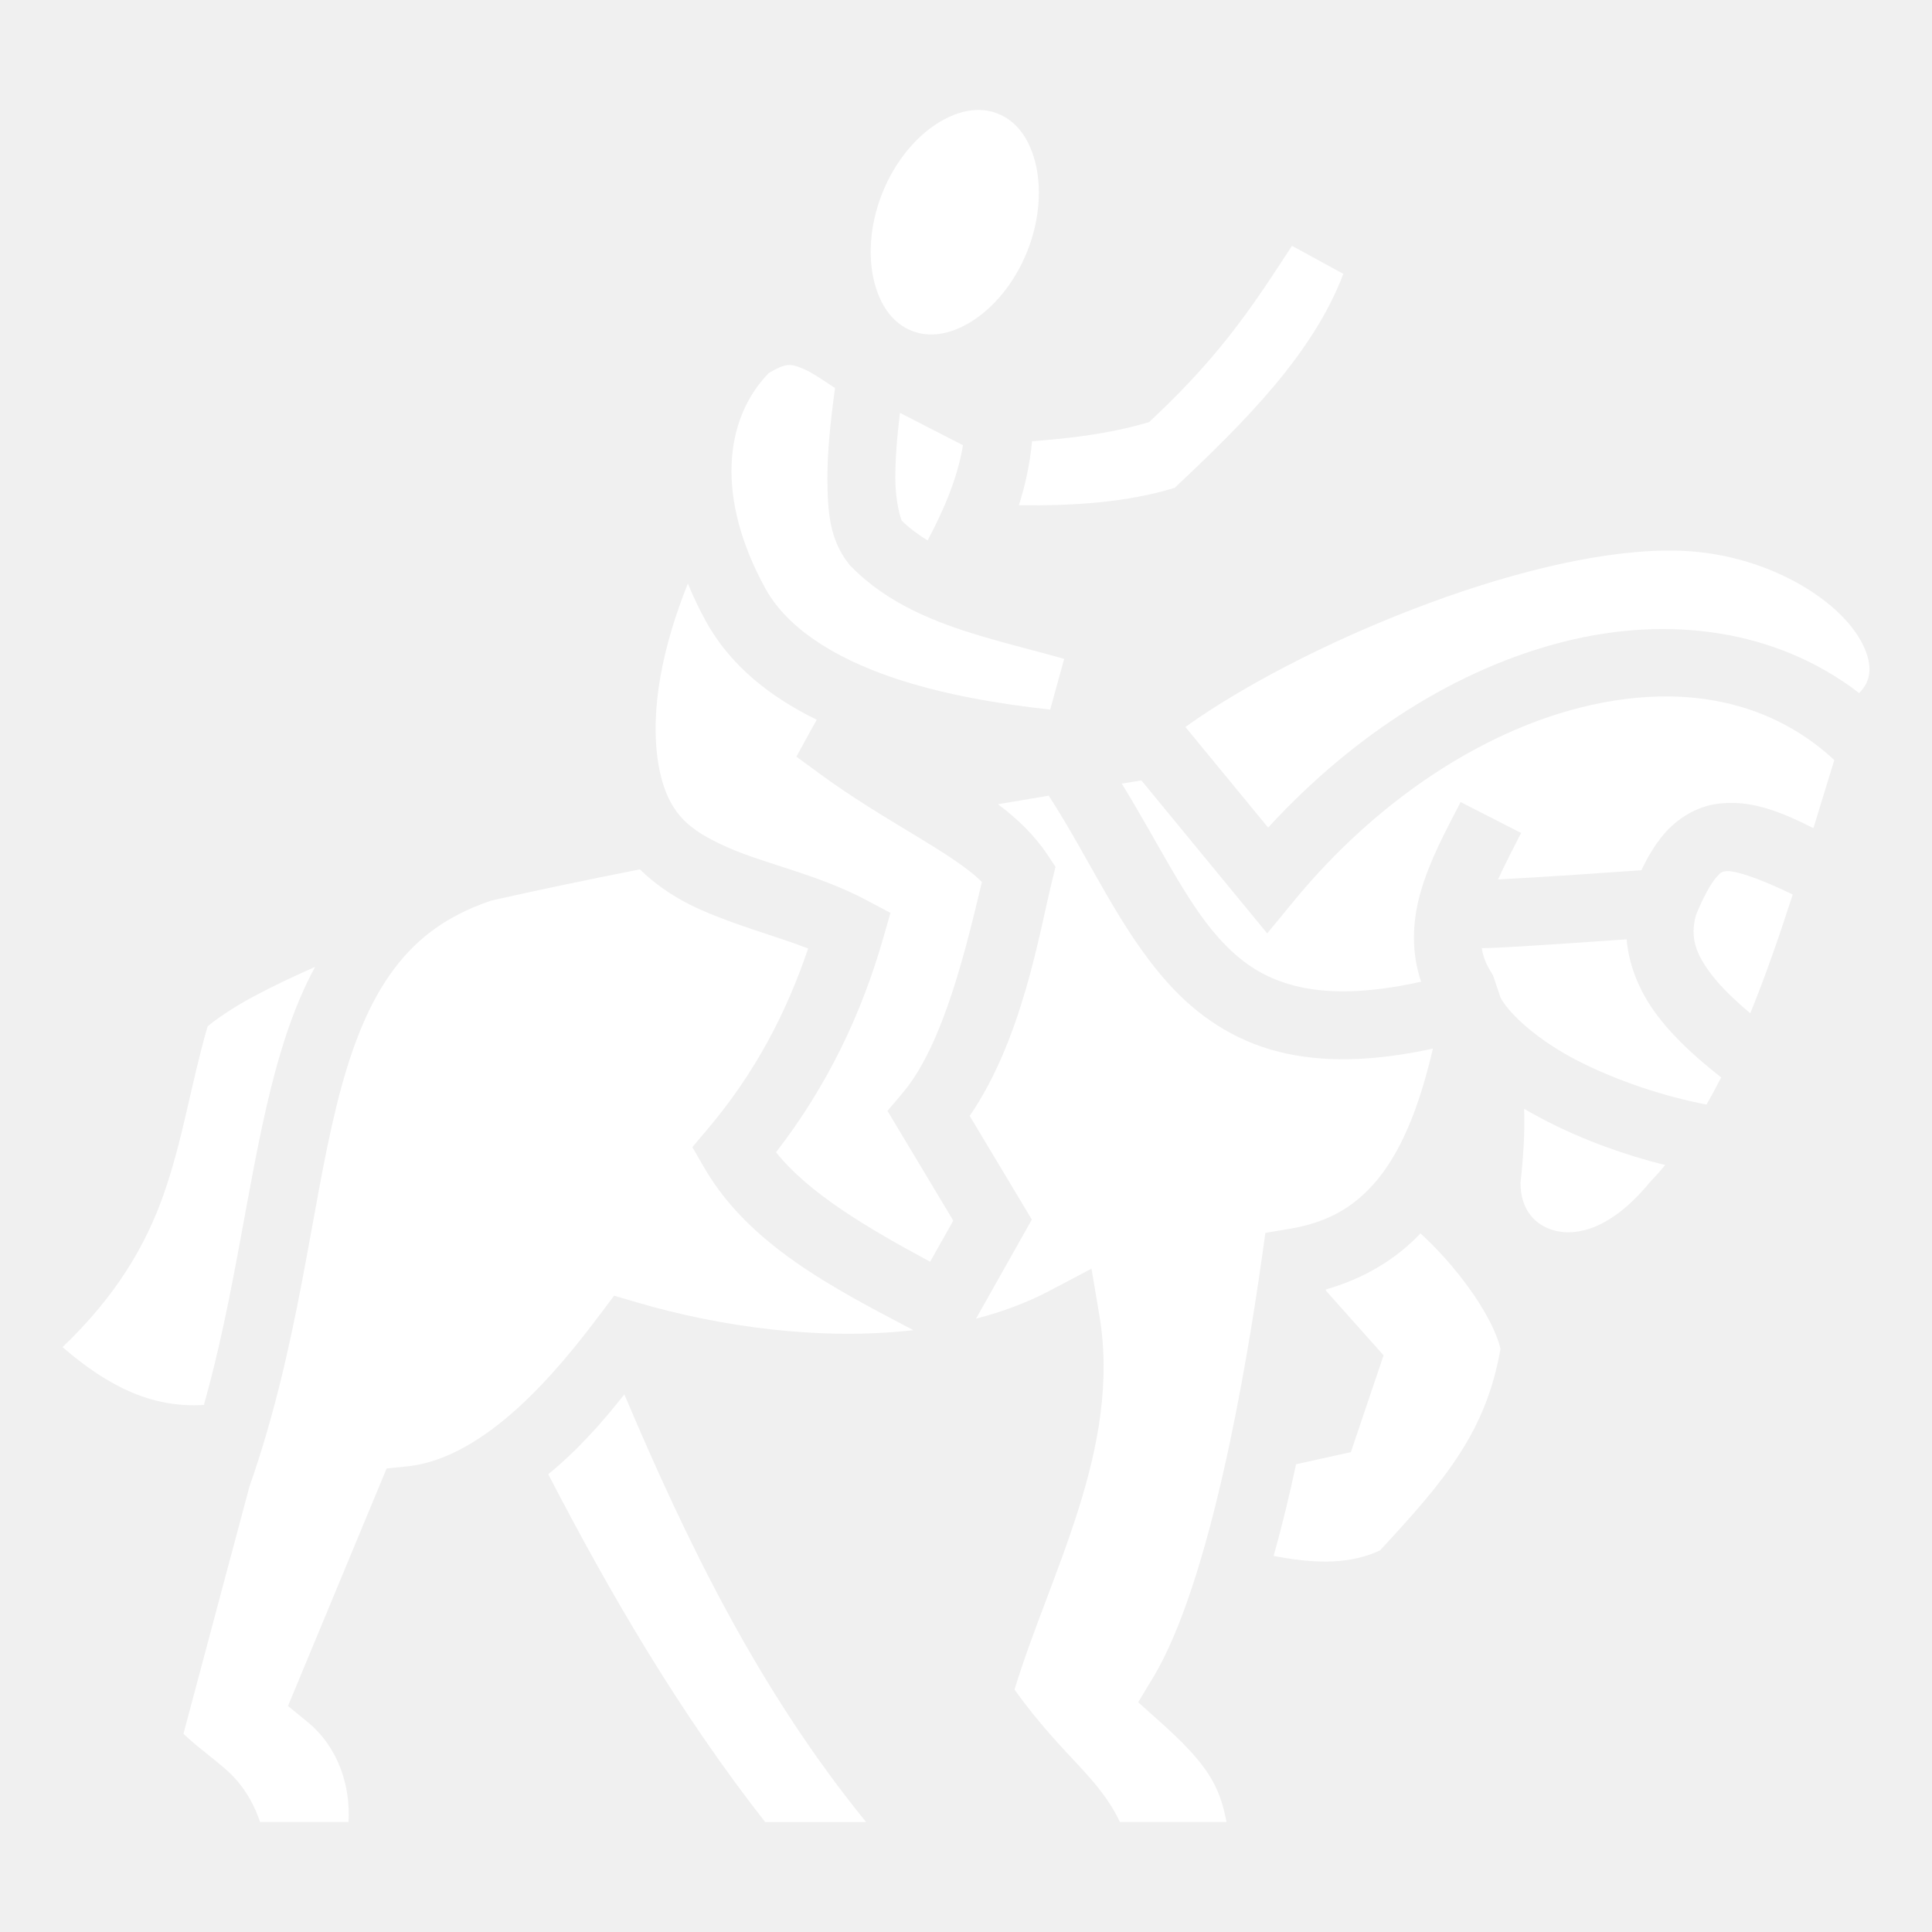
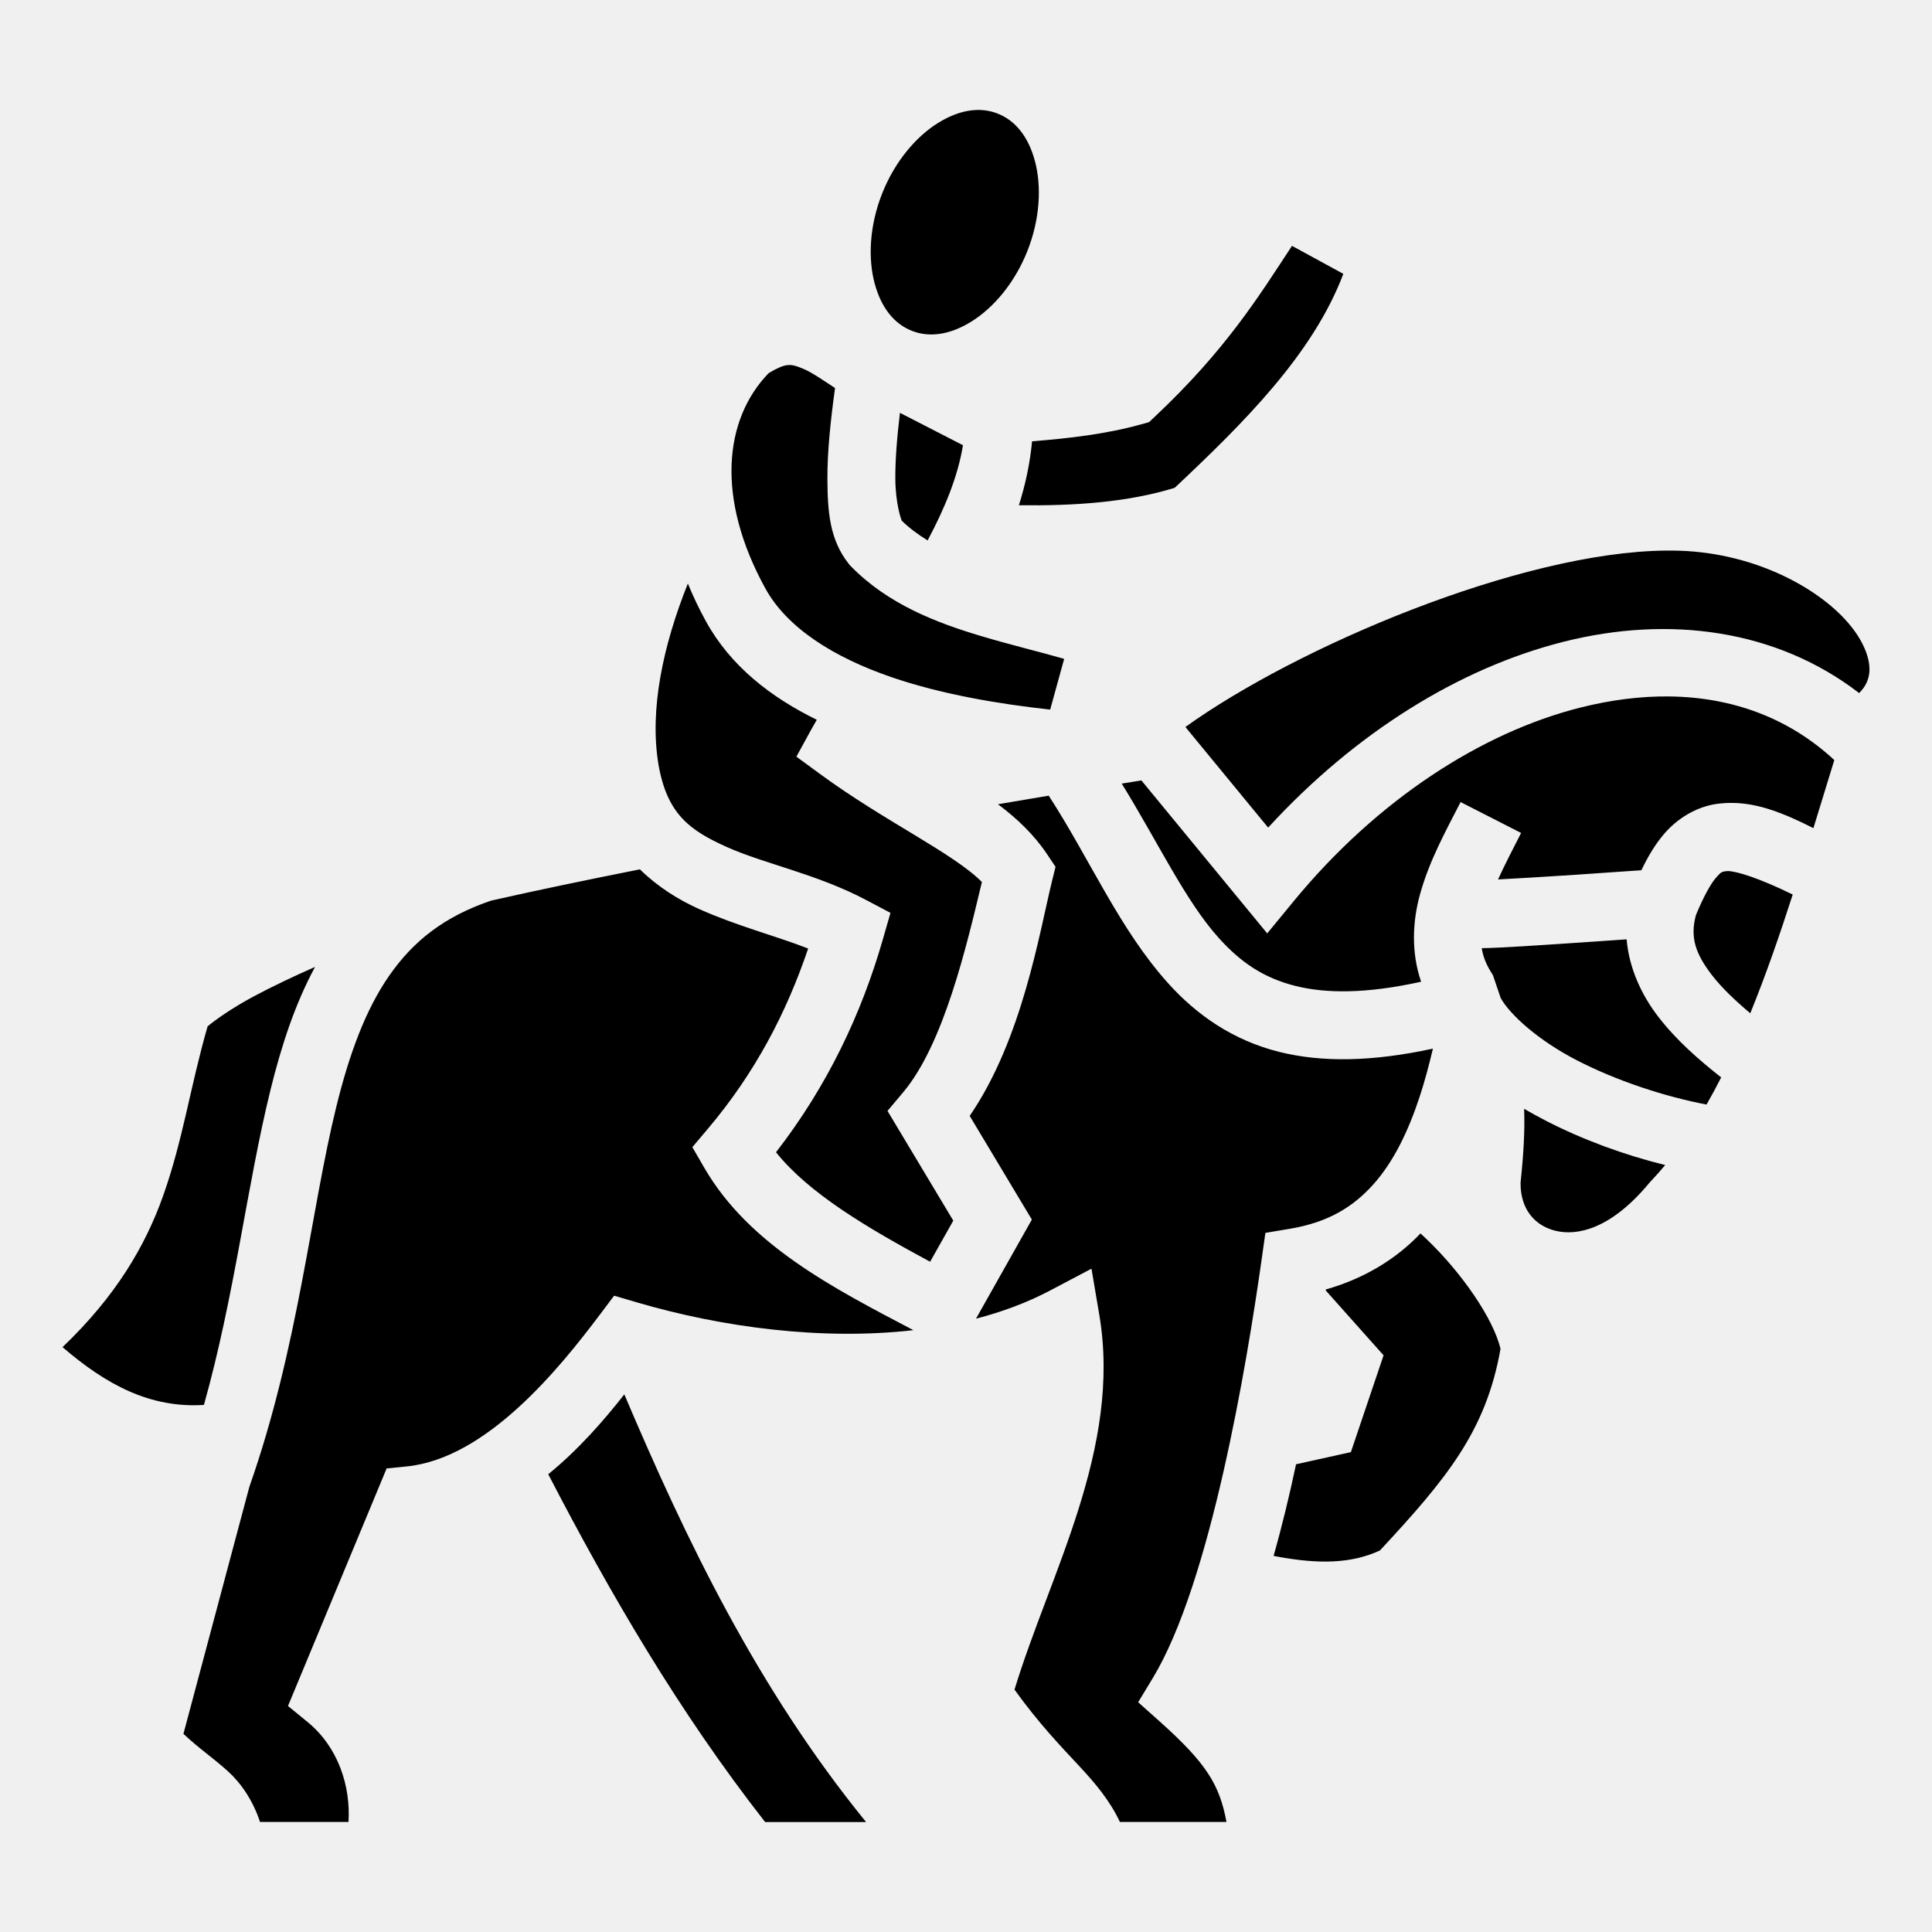
<svg xmlns="http://www.w3.org/2000/svg" viewBox="0 0 512 512" style="height: 512px; width: 512px;">
  <g class="" transform="translate(0,0)" style="">
-     <path d="M258.962 29.14c-3.21.063-6.68 1.158-10.303 3.4-5.798 3.584-11.47 10.14-14.872 18.715-3.4 8.575-3.767 17.236-2.004 23.82 1.763 6.585 5.248 10.765 9.83 12.583 4.582 1.817 9.986 1.165 15.784-2.42 5.797-3.586 11.467-10.143 14.87-18.717 3.4-8.573 3.767-17.235 2.005-23.82-1.763-6.584-5.25-10.764-9.832-12.58-1.718-.683-3.55-1.018-5.478-.98zm83.428 36.012c-8.823 13.437-17.545 27.577-36.268 45.2l-1.615 1.52-2.137.596c-9.165 2.554-19 3.7-28.863 4.48-.54 5.822-1.76 11.47-3.492 16.946 14.814.187 28.827-.778 41.297-4.62 18.26-17.188 36.623-35.375 44.685-56.7l-13.607-7.422zm-133.135 31.58c-.172 0-.348.005-.527.02-1.248.117-2.846.825-5.022 2.126-11.898 12.29-14.007 33.196-.867 57.082 5.73 10.42 18.094 18.277 33.66 23.58 13.165 4.485 28.138 7.013 41.808 8.51l3.71-13.443c-6.24-1.808-14.008-3.65-22.142-6.082-11.813-3.53-24.576-8.437-34.355-18.432l-.343-.35-.303-.388c-5.047-6.43-5.557-13.842-5.6-22.496-.037-7.045.813-15.254 2.02-24.023-3.345-2.203-6.258-4.21-8.39-5.088-1.395-.575-2.445-1.008-3.65-1.018zm29.242 12.676c-.806 6.653-1.25 12.573-1.226 17.36.035 6.717 1.526 10.814 1.69 11.21 1.988 1.936 4.304 3.67 6.87 5.24 4.536-8.52 8.03-16.96 9.363-25.23l-16.696-8.58zm202.955 36.5c-38.698.407-97.748 25.527-127.31 46.75l21.93 26.664c23.08-25.157 50.67-42.282 78.29-49.248 28.02-7.068 56.45-3.25 78.33 13.597 1.784-1.8 2.504-3.56 2.694-5.432.305-3.01-.998-7.446-4.865-12.283-7.734-9.675-24.947-19.342-45.388-20.008-1.204-.04-2.43-.052-3.68-.04zm-259.16 8.734c-6.568 16.39-10.208 33.35-7.805 47.883 2.263 13.104 8.145 17.46 18.125 21.94 9.99 4.483 23.807 7.117 36.907 14.036l6.466 3.417-2.022 7.03c-5.67 19.72-14.65 38.776-28.312 56.41 8.66 10.85 24.016 19.95 40.84 29.016l6.138-10.893-17.434-29.078 4.14-4.914c10.787-12.804 16.836-38.882 20.882-55.754-7.692-7.7-25.79-16.08-42.803-28.55l-6.36-4.66 3.784-6.917c.52-.952 1.076-1.906 1.62-2.86-12.188-5.97-22.86-14.237-29.39-26.11-1.823-3.313-3.407-6.652-4.778-9.995zm260.135 29.922c-7.587-.093-15.517.908-23.664 2.963-26.07 6.576-53.767 24.346-75.986 51.377l-6.952 8.457-33.34-40.54c-1.77.288-3.426.55-5.21.842 9.908 16.11 16.95 31.17 25.693 40.888 5.715 6.352 11.743 10.584 20.38 12.742 8.025 2.006 18.66 2.104 33.263-1.126-2.695-7.855-2.26-16.004-.318-23.077 2.52-9.172 7.08-17.28 10.78-24.534l16.035 8.184c-2.167 4.244-4.322 8.392-6.112 12.324 5.102-.272 13.1-.745 20.61-1.246 8.984-.6 14.34-.982 17.38-1.197 1.703-3.57 3.562-6.718 5.905-9.497 3.513-4.17 8.686-7.383 14.256-8.108 1.392-.18 2.764-.257 4.13-.234 6.8.114 13.423 2.692 21.293 6.686 1.867-6.108 3.71-12.142 5.54-18.045-12.05-11.18-27.044-16.652-43.683-16.856zM277.92 210.86c-4.448.743-8.952 1.51-13.448 2.27 5.022 3.758 9.534 8.032 13.05 13.293l2.204 3.297-.948 3.852c-3.357 13.658-7.853 41.85-21.802 62.15l16.474 27.48-14.802 26.26c6.94-1.8 13.538-4.246 19.607-7.447l11-5.8 2.074 12.26c5.978 35.36-13.102 68.48-22.475 99.294 6.508 9.05 12.247 14.98 17.275 20.388 4.097 4.407 8.004 9.006 10.654 14.683h28.254c-1.863-9.857-5.227-15.497-17.834-26.75l-5.578-4.98 3.87-6.396c15.287-25.248 24.903-82.92 28.925-111.46l.92-6.526 6.503-1.092c10.253-1.72 16.833-5.857 22.162-11.826 5.33-5.97 9.233-14.076 12.258-23.29 1.334-4.067 2.448-8.31 3.478-12.62-16.163 3.494-29.45 3.68-40.754.855-12.36-3.088-21.957-9.893-29.4-18.164-12.948-14.39-20.65-32.733-31.665-49.73zm-108.337 19.524c-14.047 2.79-27.408 5.57-39.43 8.29-12.594 4.275-20.655 10.807-26.92 19.765-6.32 9.03-10.644 20.798-14.083 34.75-6.85 27.778-10.026 63.737-23.073 100.858l-17.465 65.434c3.948 3.74 7.722 6.273 11.717 9.855 3.488 3.13 6.69 7.757 8.58 13.504h23.447c.593-9.5-2.71-19.834-10.856-26.5l-5.18-4.235 26.142-62.953 5.35-.537c21.24-2.133 40.548-26.11 51.19-40.262l3.75-4.982 5.982 1.758c22.6 6.637 49.11 10.156 73.326 7.377-21.107-11.086-43.545-22.54-55.405-43.017l-3.175-5.483 4.09-4.84c12.58-14.873 20.877-30.868 26.6-47.8-8.712-3.39-18.953-6.002-28.93-10.48-5.508-2.472-10.967-5.897-15.657-10.5zm288.38.46c-.19-.005-.353.002-.493.02-1.118.146-1.406.185-2.817 1.858-1.352 1.604-3.214 4.944-5.216 9.785-1.614 5.982-.063 10.297 4.242 15.903 2.565 3.34 6.158 6.746 10.16 10.117 4.106-10.06 7.79-20.716 11.25-31.467-9.026-4.414-14.86-6.17-17.128-6.217zm-340.25 13.26c-.02 0-.32.076-.358.08.37.02.43-.086.36-.08zm313.353 4.83c-4.126.288-5.917.422-12.262.845-10.82.72-21.303 1.44-26.12 1.497.313 2.1 1.08 4.127 2.41 6.265l.532.854.33.95c.627 1.807 1.2 3.502 1.744 5.15 2.49 4.435 9.938 11.22 20.264 16.535 10.333 5.317 23.014 9.548 34.29 11.682 1.334-2.325 2.624-4.727 3.876-7.19-5.863-4.615-11.877-9.832-16.727-16.148-4.34-5.652-7.67-12.72-8.337-20.44zm-347.57 7.306c-5.687 2.507-11.285 5.163-16.114 7.74-6.134 3.273-10.633 6.54-12.37 8.03-4.556 15.79-6.52 30.088-11.78 44.884-4.72 13.276-12.487 26.58-26.66 40.11 11.624 10 23.234 16.21 37.47 15.316 8.202-29.22 11.38-58.08 17.63-83.44 2.888-11.71 6.472-22.743 11.825-32.64zm320.41 37.61c.224 5.742-.135 11.87-.944 19.608-.05 6.863 3.644 11.33 9.248 12.71 5.623 1.388 14.58-.295 24.822-12.622l.204-.244.22-.23c1.315-1.372 2.59-2.824 3.836-4.324-10.776-2.654-21.76-6.668-31.562-11.71-1.99-1.025-3.925-2.093-5.825-3.19zm-27.463 33.017c-6.36 6.718-14.816 11.936-25.082 14.857-.01.077-.026.17-.037.248l15.336 17.203-8.665 25.655-14.53 3.216c-1.706 8.07-3.678 16.264-5.95 24.278.423.08.85.17 1.27.246 10.442 1.892 19.172 1.915 26.915-1.684 17.515-18.86 28.118-31.565 31.95-53.44-1.87-7.903-10.127-20.008-19.666-29.138-.512-.49-1.026-.967-1.54-1.44zm-210.993 42.66c-5.333 6.792-12.013 14.51-20.16 21.164 16.307 31.444 34.568 62.892 57.48 92.173h26.753c-28.96-35.58-47.84-75.123-64.073-113.336z" fill="#fff" fill-opacity="1" />
+     <path d="M258.962 29.14c-3.21.063-6.68 1.158-10.303 3.4-5.798 3.584-11.47 10.14-14.872 18.715-3.4 8.575-3.767 17.236-2.004 23.82 1.763 6.585 5.248 10.765 9.83 12.583 4.582 1.817 9.986 1.165 15.784-2.42 5.797-3.586 11.467-10.143 14.87-18.717 3.4-8.573 3.767-17.235 2.005-23.82-1.763-6.584-5.25-10.764-9.832-12.58-1.718-.683-3.55-1.018-5.478-.98zm83.428 36.012c-8.823 13.437-17.545 27.577-36.268 45.2l-1.615 1.52-2.137.596c-9.165 2.554-19 3.7-28.863 4.48-.54 5.822-1.76 11.47-3.492 16.946 14.814.187 28.827-.778 41.297-4.62 18.26-17.188 36.623-35.375 44.685-56.7l-13.607-7.422zm-133.135 31.58c-.172 0-.348.005-.527.02-1.248.117-2.846.825-5.022 2.126-11.898 12.29-14.007 33.196-.867 57.082 5.73 10.42 18.094 18.277 33.66 23.58 13.165 4.485 28.138 7.013 41.808 8.51l3.71-13.443c-6.24-1.808-14.008-3.65-22.142-6.082-11.813-3.53-24.576-8.437-34.355-18.432l-.343-.35-.303-.388c-5.047-6.43-5.557-13.842-5.6-22.496-.037-7.045.813-15.254 2.02-24.023-3.345-2.203-6.258-4.21-8.39-5.088-1.395-.575-2.445-1.008-3.65-1.018zm29.242 12.676c-.806 6.653-1.25 12.573-1.226 17.36.035 6.717 1.526 10.814 1.69 11.21 1.988 1.936 4.304 3.67 6.87 5.24 4.536-8.52 8.03-16.96 9.363-25.23l-16.696-8.58zm202.955 36.5c-38.698.407-97.748 25.527-127.31 46.75l21.93 26.664c23.08-25.157 50.67-42.282 78.29-49.248 28.02-7.068 56.45-3.25 78.33 13.597 1.784-1.8 2.504-3.56 2.694-5.432.305-3.01-.998-7.446-4.865-12.283-7.734-9.675-24.947-19.342-45.388-20.008-1.204-.04-2.43-.052-3.68-.04zm-259.16 8.734c-6.568 16.39-10.208 33.35-7.805 47.883 2.263 13.104 8.145 17.46 18.125 21.94 9.99 4.483 23.807 7.117 36.907 14.036l6.466 3.417-2.022 7.03c-5.67 19.72-14.65 38.776-28.312 56.41 8.66 10.85 24.016 19.95 40.84 29.016l6.138-10.893-17.434-29.078 4.14-4.914c10.787-12.804 16.836-38.882 20.882-55.754-7.692-7.7-25.79-16.08-42.803-28.55l-6.36-4.66 3.784-6.917c.52-.952 1.076-1.906 1.62-2.86-12.188-5.97-22.86-14.237-29.39-26.11-1.823-3.313-3.407-6.652-4.778-9.995zm260.135 29.922c-7.587-.093-15.517.908-23.664 2.963-26.07 6.576-53.767 24.346-75.986 51.377l-6.952 8.457-33.34-40.54c-1.77.288-3.426.55-5.21.842 9.908 16.11 16.95 31.17 25.693 40.888 5.715 6.352 11.743 10.584 20.38 12.742 8.025 2.006 18.66 2.104 33.263-1.126-2.695-7.855-2.26-16.004-.318-23.077 2.52-9.172 7.08-17.28 10.78-24.534l16.035 8.184c-2.167 4.244-4.322 8.392-6.112 12.324 5.102-.272 13.1-.745 20.61-1.246 8.984-.6 14.34-.982 17.38-1.197 1.703-3.57 3.562-6.718 5.905-9.497 3.513-4.17 8.686-7.383 14.256-8.108 1.392-.18 2.764-.257 4.13-.234 6.8.114 13.423 2.692 21.293 6.686 1.867-6.108 3.71-12.142 5.54-18.045-12.05-11.18-27.044-16.652-43.683-16.856zM277.92 210.86c-4.448.743-8.952 1.51-13.448 2.27 5.022 3.758 9.534 8.032 13.05 13.293l2.204 3.297-.948 3.852c-3.357 13.658-7.853 41.85-21.802 62.15l16.474 27.48-14.802 26.26c6.94-1.8 13.538-4.246 19.607-7.447l11-5.8 2.074 12.26c5.978 35.36-13.102 68.48-22.475 99.294 6.508 9.05 12.247 14.98 17.275 20.388 4.097 4.407 8.004 9.006 10.654 14.683h28.254c-1.863-9.857-5.227-15.497-17.834-26.75l-5.578-4.98 3.87-6.396c15.287-25.248 24.903-82.92 28.925-111.46l.92-6.526 6.503-1.092c10.253-1.72 16.833-5.857 22.162-11.826 5.33-5.97 9.233-14.076 12.258-23.29 1.334-4.067 2.448-8.31 3.478-12.62-16.163 3.494-29.45 3.68-40.754.855-12.36-3.088-21.957-9.893-29.4-18.164-12.948-14.39-20.65-32.733-31.665-49.73zm-108.337 19.524c-14.047 2.79-27.408 5.57-39.43 8.29-12.594 4.275-20.655 10.807-26.92 19.765-6.32 9.03-10.644 20.798-14.083 34.75-6.85 27.778-10.026 63.737-23.073 100.858l-17.465 65.434c3.948 3.74 7.722 6.273 11.717 9.855 3.488 3.13 6.69 7.757 8.58 13.504h23.447c.593-9.5-2.71-19.834-10.856-26.5l-5.18-4.235 26.142-62.953 5.35-.537c21.24-2.133 40.548-26.11 51.19-40.262l3.75-4.982 5.982 1.758c22.6 6.637 49.11 10.156 73.326 7.377-21.107-11.086-43.545-22.54-55.405-43.017l-3.175-5.483 4.09-4.84c12.58-14.873 20.877-30.868 26.6-47.8-8.712-3.39-18.953-6.002-28.93-10.48-5.508-2.472-10.967-5.897-15.657-10.5zm288.38.46c-.19-.005-.353.002-.493.02-1.118.146-1.406.185-2.817 1.858-1.352 1.604-3.214 4.944-5.216 9.785-1.614 5.982-.063 10.297 4.242 15.903 2.565 3.34 6.158 6.746 10.16 10.117 4.106-10.06 7.79-20.716 11.25-31.467-9.026-4.414-14.86-6.17-17.128-6.217zm-340.25 13.26c-.02 0-.32.076-.358.08.37.02.43-.086.36-.08zm313.353 4.83c-4.126.288-5.917.422-12.262.845-10.82.72-21.303 1.44-26.12 1.497.313 2.1 1.08 4.127 2.41 6.265l.532.854.33.95c.627 1.807 1.2 3.502 1.744 5.15 2.49 4.435 9.938 11.22 20.264 16.535 10.333 5.317 23.014 9.548 34.29 11.682 1.334-2.325 2.624-4.727 3.876-7.19-5.863-4.615-11.877-9.832-16.727-16.148-4.34-5.652-7.67-12.72-8.337-20.44zm-347.57 7.306c-5.687 2.507-11.285 5.163-16.114 7.74-6.134 3.273-10.633 6.54-12.37 8.03-4.556 15.79-6.52 30.088-11.78 44.884-4.72 13.276-12.487 26.58-26.66 40.11 11.624 10 23.234 16.21 37.47 15.316 8.202-29.22 11.38-58.08 17.63-83.44 2.888-11.71 6.472-22.743 11.825-32.64zm320.41 37.61c.224 5.742-.135 11.87-.944 19.608-.05 6.863 3.644 11.33 9.248 12.71 5.623 1.388 14.58-.295 24.822-12.622l.204-.244.22-.23c1.315-1.372 2.59-2.824 3.836-4.324-10.776-2.654-21.76-6.668-31.562-11.71-1.99-1.025-3.925-2.093-5.825-3.19zm-27.463 33.017c-6.36 6.718-14.816 11.936-25.082 14.857-.01.077-.026.17-.037.248l15.336 17.203-8.665 25.655-14.53 3.216c-1.706 8.07-3.678 16.264-5.95 24.278.423.08.85.17 1.27.246 10.442 1.892 19.172 1.915 26.915-1.684 17.515-18.86 28.118-31.565 31.95-53.44-1.87-7.903-10.127-20.008-19.666-29.138-.512-.49-1.026-.967-1.54-1.44zm-210.993 42.66c-5.333 6.792-12.013 14.51-20.16 21.164 16.307 31.444 34.568 62.892 57.48 92.173h26.753c-28.96-35.58-47.84-75.123-64.073-113.336z" fill="currentColor" fill-opacity="1" />
  </g>
</svg>
